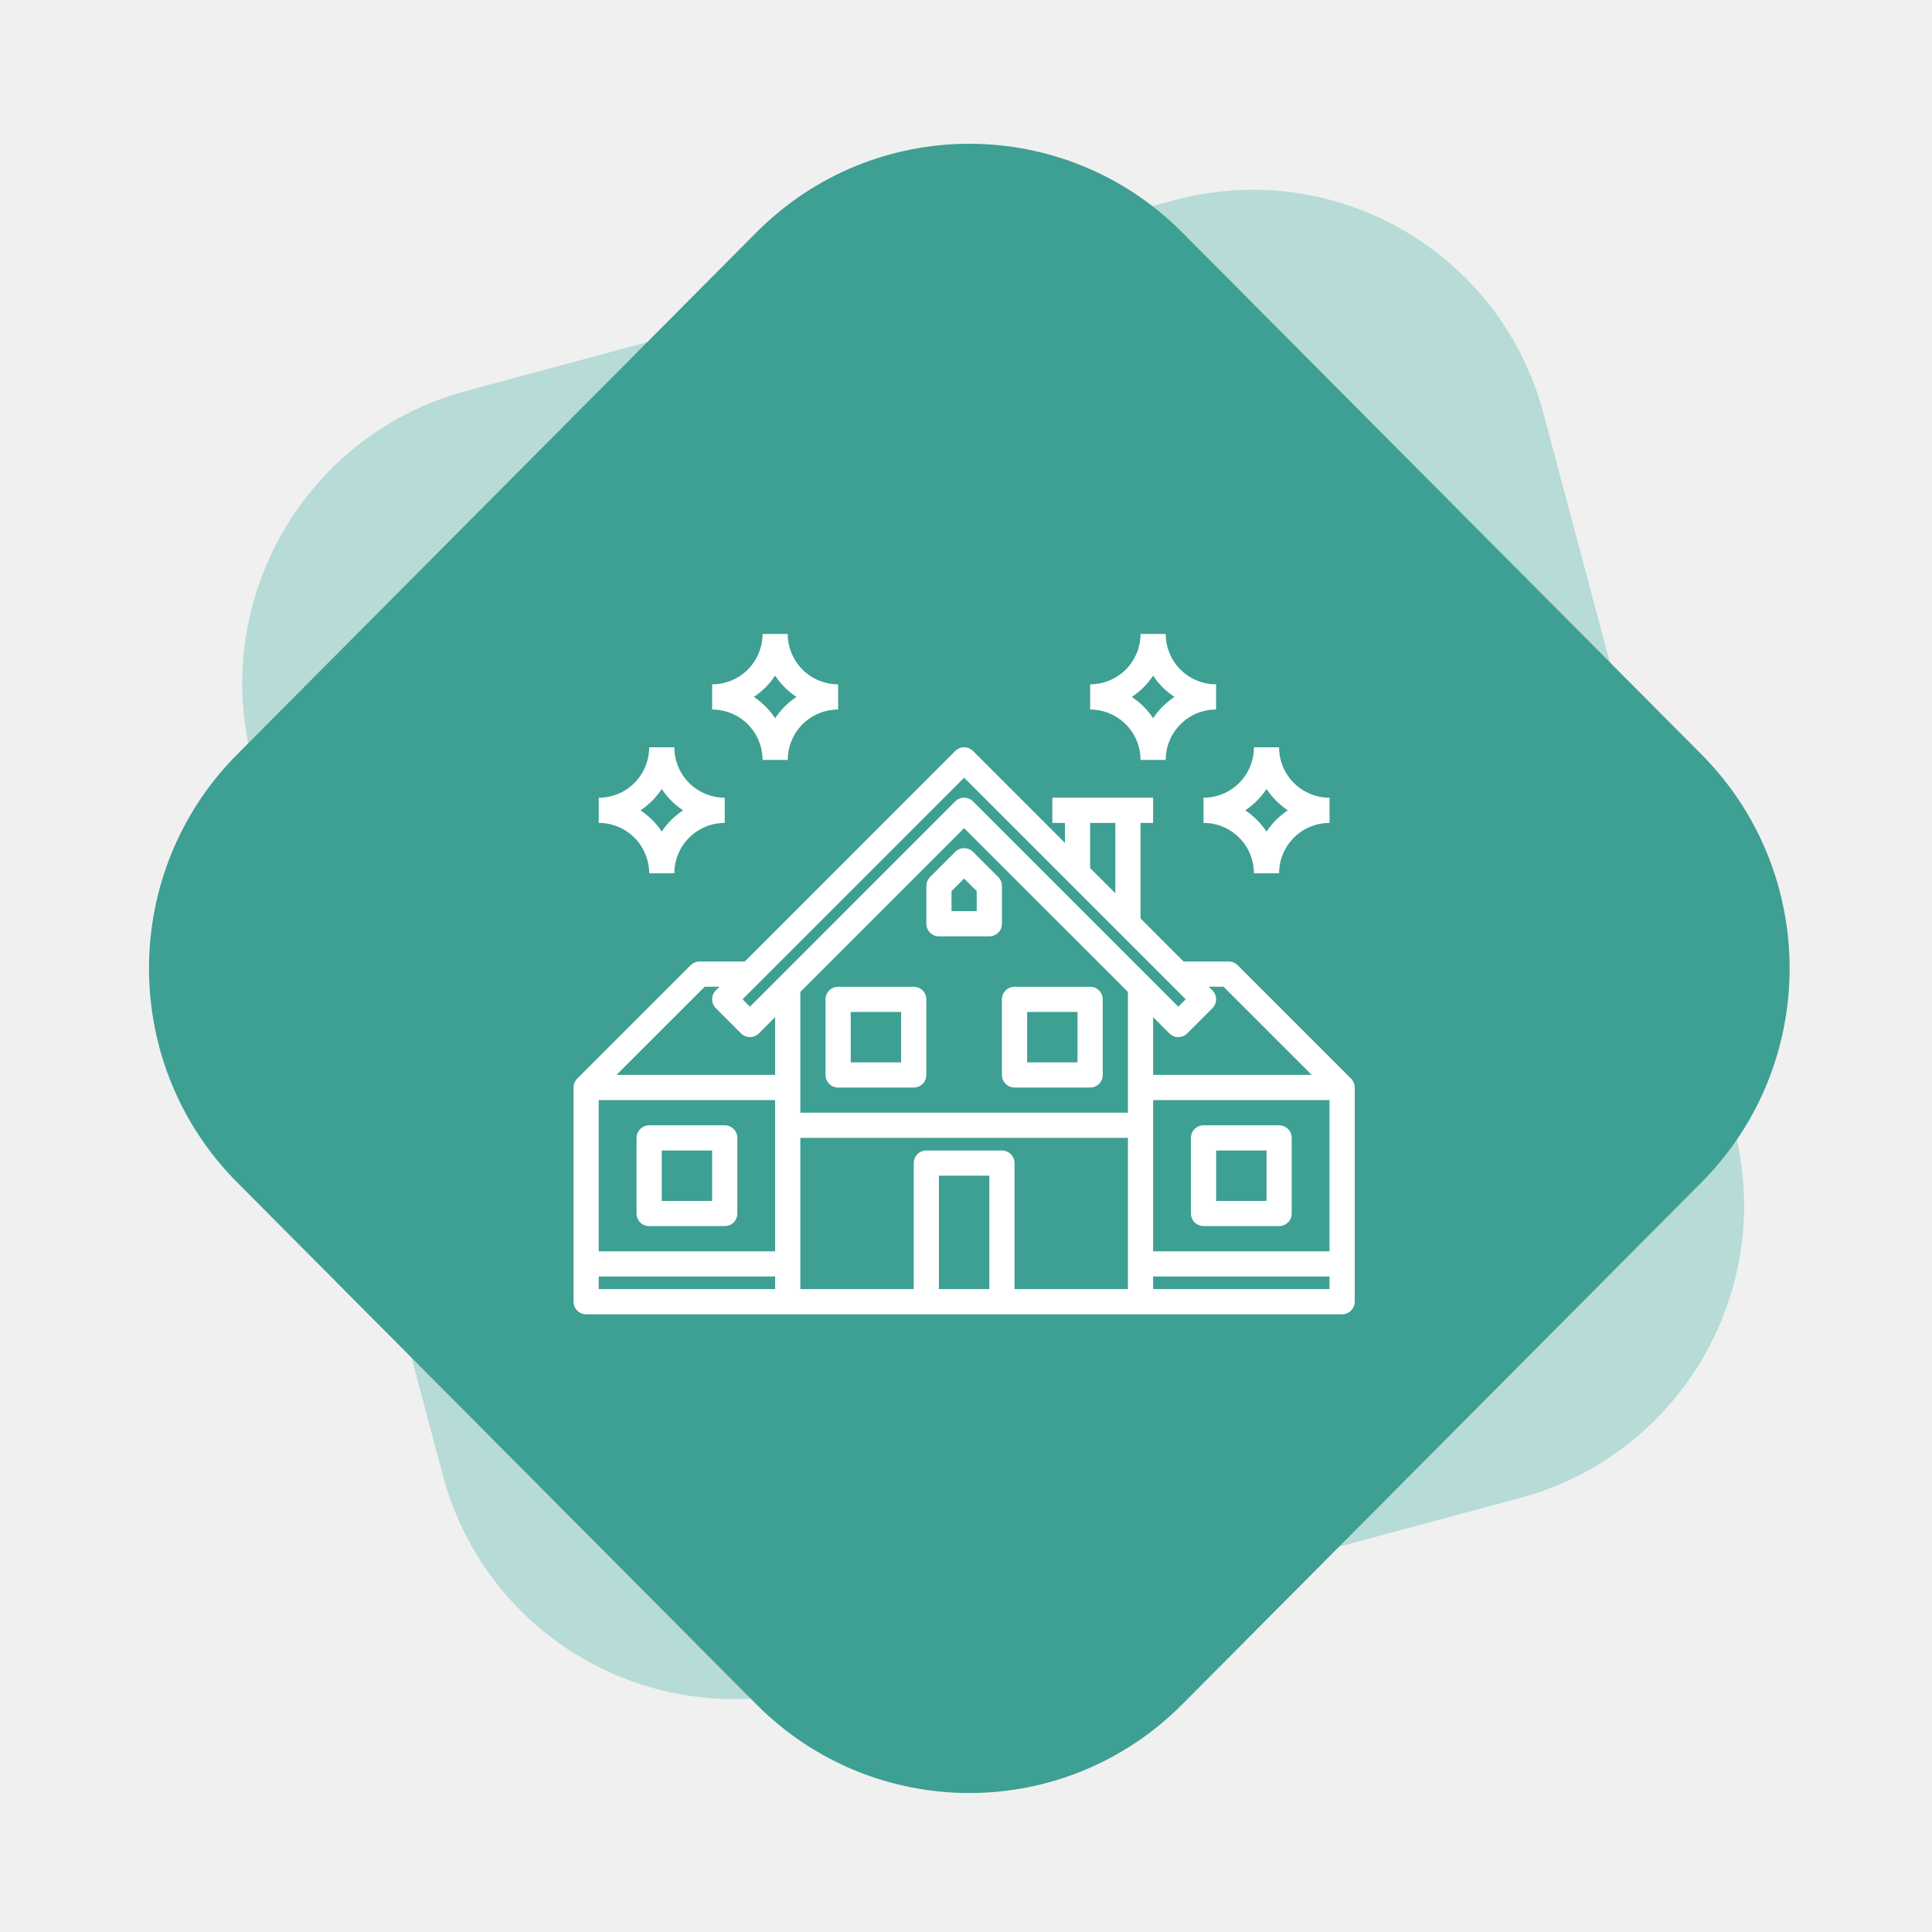
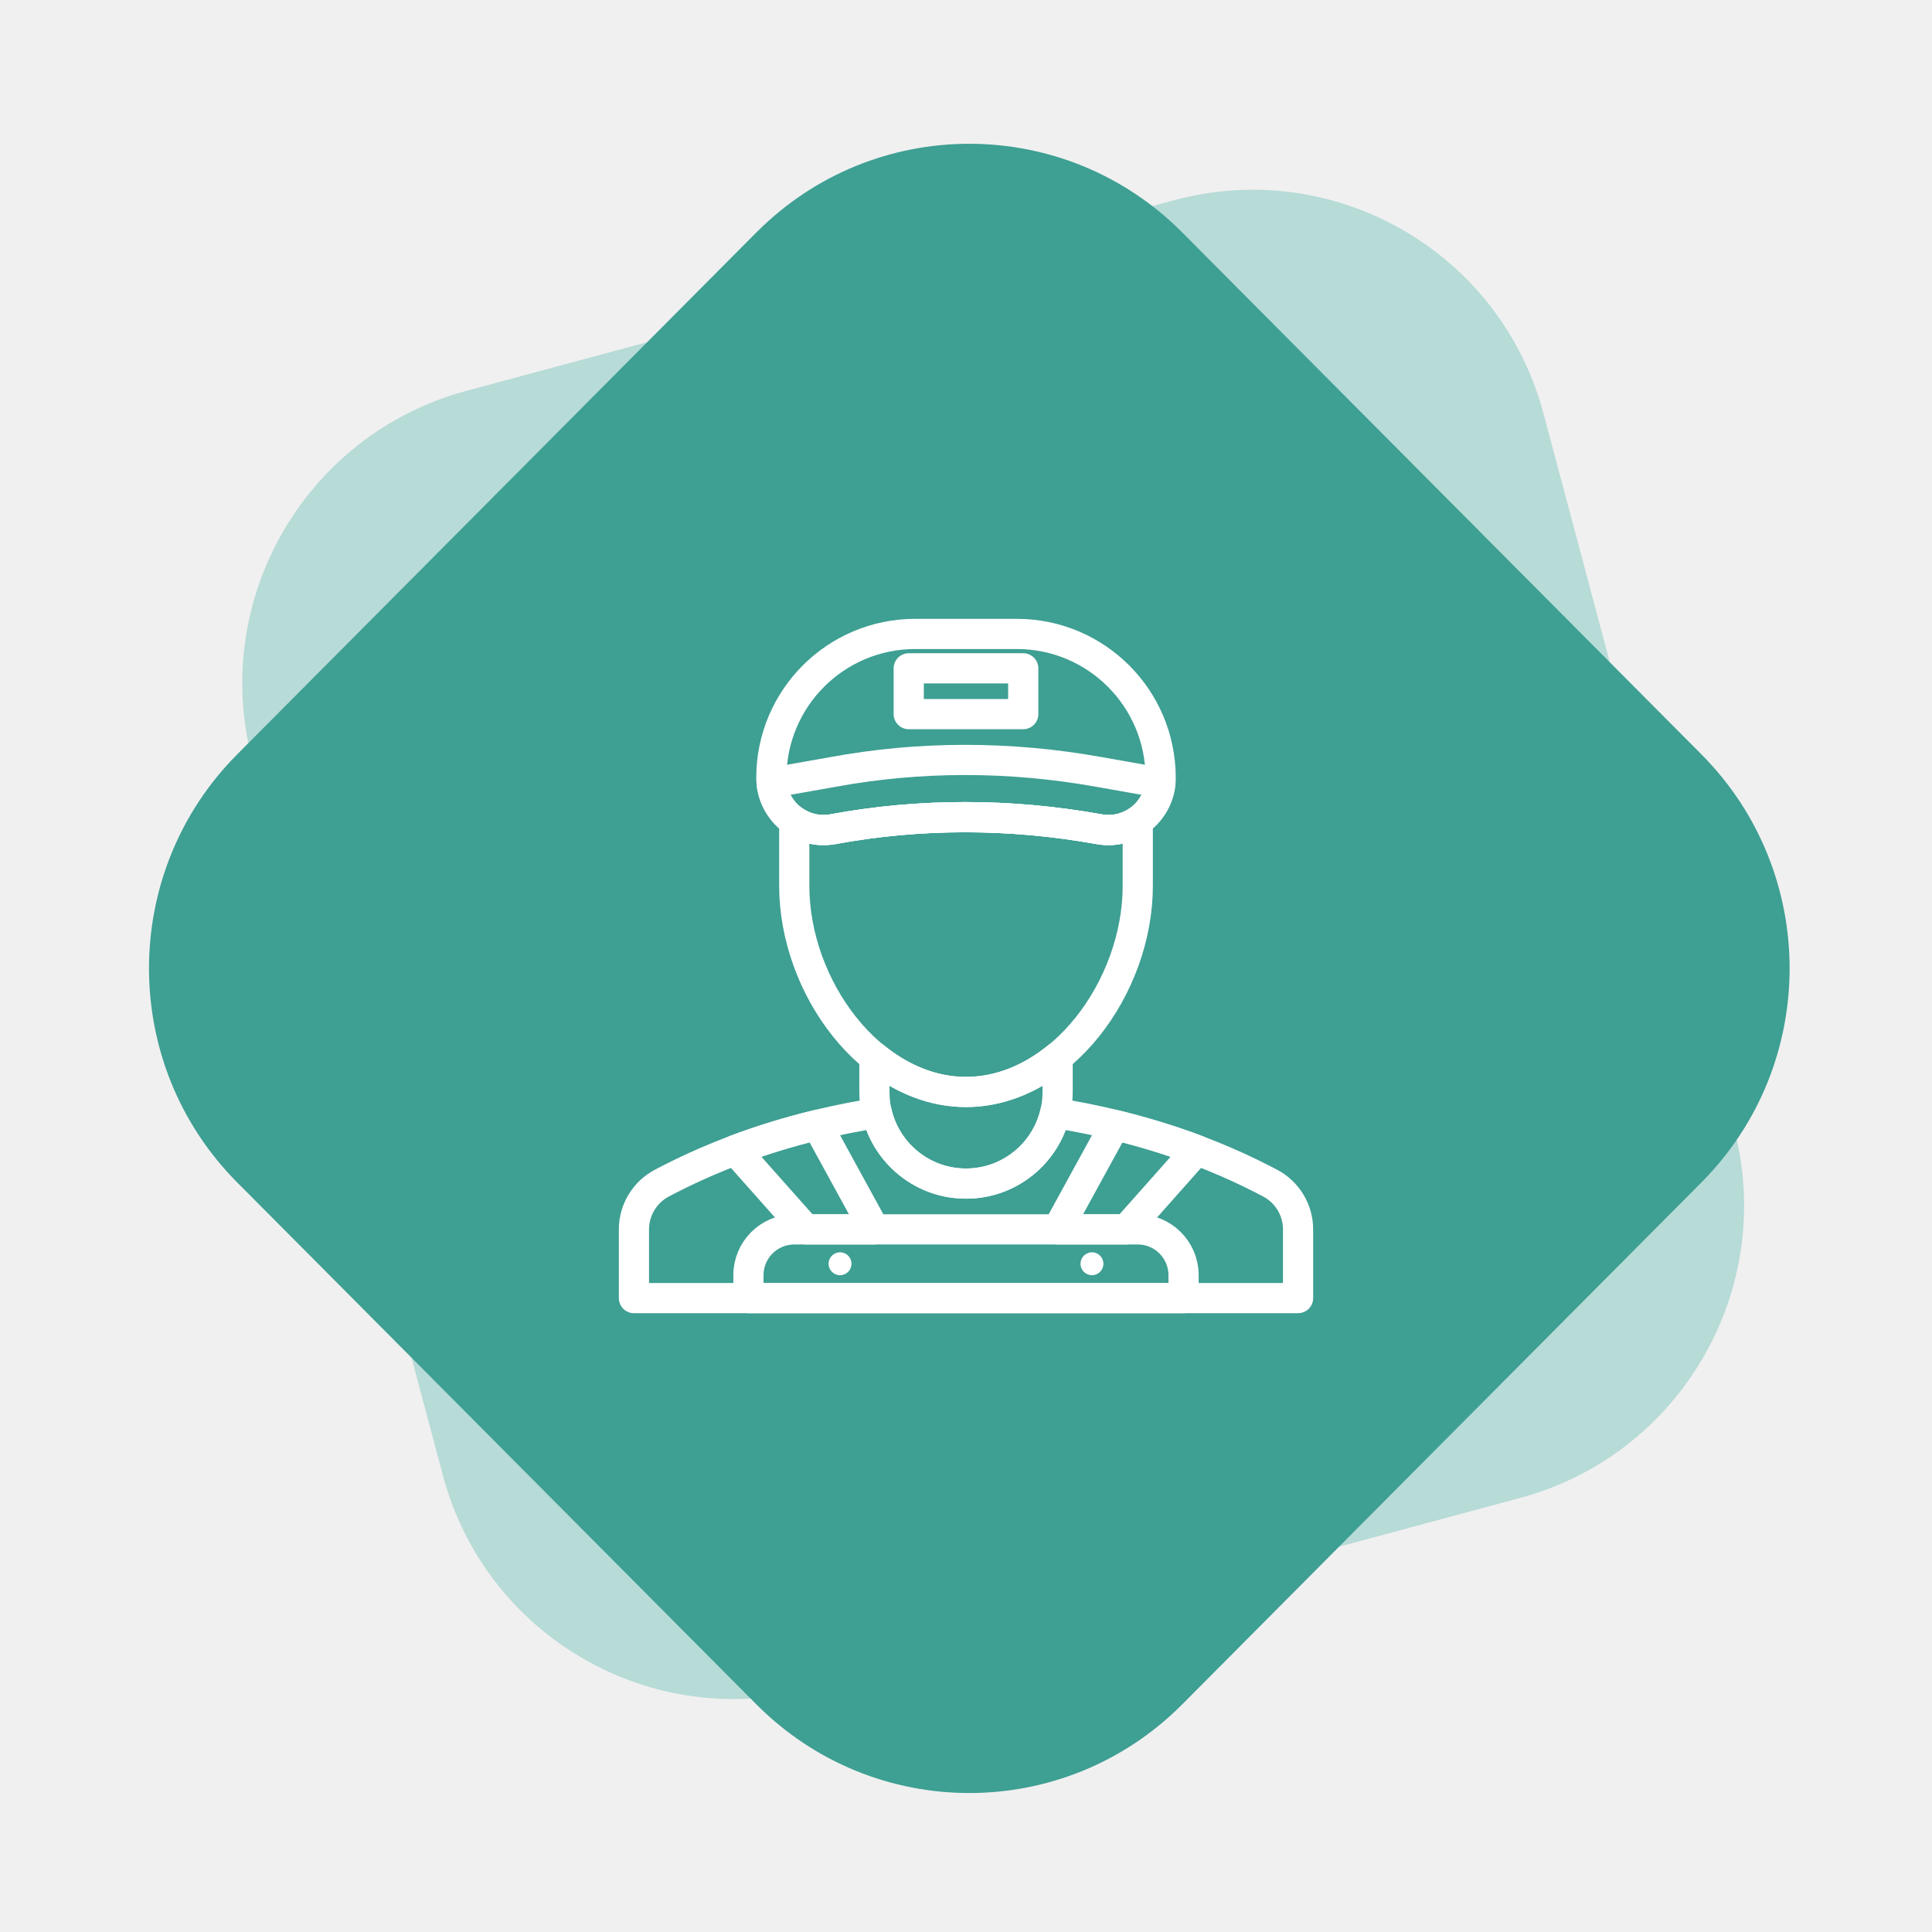
<svg xmlns="http://www.w3.org/2000/svg" width="64" height="64" viewBox="0 0 64 64" fill="none">
  <path fill-rule="evenodd" clip-rule="evenodd" d="M38.897 6.632C44.23 5.196 49.706 8.357 51.129 13.694L57.436 37.357C58.859 42.694 55.689 48.184 50.356 49.621L26.904 55.938C21.571 57.374 16.095 54.213 14.672 48.876L8.365 25.213C6.943 19.876 10.113 14.386 15.445 12.949L38.897 6.632Z" fill="#B7DBD7" />
  <path fill-rule="evenodd" clip-rule="evenodd" d="M25.057 7.699C28.952 3.784 35.267 3.784 39.162 7.699L56.362 24.99C60.257 28.905 60.257 35.254 56.362 39.169L39.162 56.46C35.267 60.375 28.952 60.375 25.057 56.46L7.857 39.169C3.962 35.254 3.962 28.905 7.857 24.99L25.057 7.699Z" fill="#3E9F93" />
-   <path d="M44.754 35.729L40.998 31.973C40.92 31.895 40.814 31.851 40.703 31.851H39.206L37.782 30.426V27.26H38.199V26.425H34.86V27.26H35.277V27.922L32.233 24.878V24.878C32.07 24.715 31.806 24.715 31.643 24.878L24.671 31.851H23.174C23.063 31.851 22.957 31.895 22.879 31.973L19.122 35.73C19.044 35.808 19 35.914 19 36.025V43.12C19 43.231 19.044 43.337 19.122 43.415C19.201 43.494 19.307 43.538 19.417 43.538H44.46C44.57 43.538 44.676 43.494 44.755 43.415C44.833 43.337 44.877 43.231 44.877 43.12V36.025C44.877 35.914 44.833 35.808 44.754 35.729L44.754 35.729ZM19.834 36.442H25.677V41.451H19.834V36.442ZM26.512 32.858L31.938 27.433L37.364 32.858V36.859H26.512V32.858ZM38.199 36.442H44.042V41.451H38.199V36.442ZM40.53 32.686L43.452 35.607H38.199V33.693L38.738 34.233V34.233C38.901 34.396 39.165 34.396 39.328 34.233L40.163 33.398C40.326 33.235 40.326 32.971 40.163 32.808L40.041 32.686L40.53 32.686ZM36.112 27.26H36.947V29.591L36.112 28.757V27.26ZM31.938 25.763L39.278 33.103L39.033 33.348L32.233 26.547C32.07 26.384 31.806 26.384 31.643 26.547L24.843 33.348L24.598 33.103L31.938 25.763ZM23.346 32.686H23.835L23.713 32.808C23.55 32.971 23.55 33.235 23.713 33.398L24.548 34.233C24.711 34.396 24.975 34.396 25.138 34.233L25.677 33.693V35.607H20.424L23.346 32.686ZM19.834 42.703V42.285H25.677V42.703H19.834ZM31.103 42.703V38.946H32.773V42.703H31.103ZM33.608 42.703V38.529C33.608 38.418 33.564 38.312 33.485 38.234C33.407 38.156 33.301 38.112 33.19 38.112H30.686C30.456 38.112 30.269 38.298 30.269 38.529V42.703H26.512V37.694H37.364V42.703H33.608ZM38.199 42.703V42.285H44.042V42.703H38.199Z" fill="white" />
-   <path d="M30.268 32.688H27.764C27.534 32.688 27.347 32.874 27.347 33.105V35.609C27.347 35.72 27.391 35.826 27.469 35.904C27.547 35.983 27.654 36.026 27.764 36.026H30.268C30.379 36.026 30.485 35.983 30.564 35.904C30.642 35.826 30.686 35.72 30.686 35.609V33.105C30.686 32.994 30.642 32.888 30.564 32.81C30.485 32.731 30.379 32.688 30.268 32.688ZM29.851 35.192H28.182V33.522H29.851V35.192Z" fill="white" />
-   <path d="M24.008 37.277H21.504C21.273 37.277 21.086 37.464 21.086 37.695V40.199C21.086 40.31 21.13 40.416 21.208 40.494C21.287 40.572 21.393 40.616 21.504 40.616H24.008C24.119 40.616 24.225 40.572 24.303 40.494C24.381 40.416 24.425 40.31 24.425 40.199V37.695C24.425 37.584 24.381 37.478 24.303 37.4C24.225 37.321 24.119 37.277 24.008 37.277ZM23.59 39.782H21.921V38.112H23.59V39.782Z" fill="white" />
-   <path d="M36.112 32.688H33.608C33.377 32.688 33.19 32.874 33.19 33.105V35.609C33.19 35.72 33.234 35.826 33.312 35.904C33.391 35.983 33.497 36.026 33.608 36.026H36.112C36.222 36.026 36.329 35.983 36.407 35.904C36.485 35.826 36.529 35.72 36.529 35.609V33.105C36.529 32.994 36.485 32.888 36.407 32.81C36.329 32.731 36.222 32.688 36.112 32.688ZM35.694 35.192H34.025V33.522H35.694V35.192Z" fill="white" />
-   <path d="M42.373 37.277H39.868C39.638 37.277 39.451 37.464 39.451 37.695V40.199C39.451 40.31 39.495 40.416 39.573 40.494C39.651 40.572 39.758 40.616 39.868 40.616H42.373C42.483 40.616 42.589 40.572 42.668 40.494C42.746 40.416 42.79 40.31 42.79 40.199V37.695C42.79 37.584 42.746 37.478 42.668 37.4C42.589 37.321 42.483 37.277 42.373 37.277ZM41.955 39.782H40.286V38.112H41.955V39.782Z" fill="white" />
-   <path d="M33.19 29.348C33.19 29.237 33.146 29.131 33.068 29.053L32.233 28.218C32.07 28.055 31.806 28.055 31.643 28.218L30.808 29.053C30.73 29.131 30.686 29.237 30.686 29.348V30.6C30.686 30.71 30.73 30.817 30.808 30.895C30.886 30.973 30.992 31.017 31.103 31.017H32.773C32.883 31.017 32.989 30.973 33.068 30.895C33.146 30.817 33.19 30.71 33.19 30.6V29.348ZM32.355 30.183H31.52V29.52L31.938 29.103L32.355 29.52V30.183Z" fill="white" />
-   <path d="M22.339 24.756H21.504C21.504 25.199 21.328 25.623 21.015 25.936C20.702 26.25 20.277 26.425 19.834 26.425V27.26C20.277 27.26 20.702 27.436 21.015 27.749C21.328 28.062 21.504 28.487 21.504 28.93H22.339C22.339 28.487 22.515 28.062 22.828 27.749C23.141 27.436 23.566 27.26 24.008 27.26V26.425C23.566 26.425 23.141 26.25 22.828 25.936C22.515 25.623 22.339 25.199 22.339 24.756ZM21.921 27.548C21.736 27.268 21.496 27.029 21.216 26.843C21.496 26.657 21.736 26.417 21.921 26.137C22.107 26.417 22.347 26.657 22.627 26.843C22.347 27.029 22.107 27.268 21.921 27.548Z" fill="white" />
-   <path d="M25.26 25.174H26.095C26.095 24.731 26.271 24.306 26.584 23.993C26.897 23.68 27.322 23.504 27.764 23.504V22.669C27.322 22.669 26.897 22.494 26.584 22.181C26.271 21.867 26.095 21.443 26.095 21H25.26C25.26 21.443 25.084 21.867 24.771 22.181C24.458 22.494 24.033 22.669 23.591 22.669V23.504C24.033 23.504 24.458 23.68 24.771 23.993C25.084 24.306 25.26 24.731 25.26 25.174ZM25.677 22.381C25.863 22.661 26.103 22.901 26.383 23.087C26.103 23.273 25.863 23.512 25.677 23.792C25.492 23.512 25.252 23.273 24.972 23.087C25.252 22.901 25.492 22.661 25.677 22.381Z" fill="white" />
-   <path d="M41.538 28.93H42.372C42.372 28.487 42.548 28.062 42.861 27.749C43.175 27.436 43.599 27.26 44.042 27.26V26.425C43.599 26.425 43.175 26.25 42.861 25.936C42.548 25.623 42.372 25.199 42.372 24.756H41.538C41.538 25.199 41.362 25.623 41.049 25.936C40.736 26.25 40.311 26.425 39.868 26.425V27.26C40.311 27.26 40.736 27.436 41.049 27.749C41.362 28.062 41.538 28.487 41.538 28.93ZM41.955 26.137C42.141 26.417 42.381 26.657 42.66 26.843C42.381 27.029 42.141 27.268 41.955 27.548C41.769 27.268 41.529 27.029 41.25 26.843C41.529 26.657 41.769 26.417 41.955 26.137Z" fill="white" />
-   <path d="M37.781 25.174H38.616C38.616 24.731 38.792 24.306 39.105 23.993C39.418 23.68 39.843 23.504 40.285 23.504V22.669C39.843 22.669 39.418 22.494 39.105 22.181C38.792 21.867 38.616 21.443 38.616 21H37.781C37.781 21.443 37.605 21.867 37.292 22.181C36.979 22.494 36.554 22.669 36.112 22.669V23.504C36.554 23.504 36.979 23.68 37.292 23.993C37.605 24.306 37.781 24.731 37.781 25.174ZM38.199 22.381C38.384 22.661 38.624 22.901 38.904 23.087C38.624 23.273 38.384 23.512 38.199 23.792C38.013 23.512 37.773 23.273 37.493 23.087C37.773 22.901 38.013 22.661 38.199 22.381Z" fill="white" />
+   <path d="M38.449 25.765C38.449 26.841 37.477 27.657 36.417 27.47C33.453 26.936 30.463 26.936 27.583 27.47C26.523 27.657 25.552 26.841 25.552 25.765C25.552 23.133 27.685 21 30.317 21H33.683C36.315 21 38.448 23.133 38.448 25.765H38.449Z" stroke="white" stroke-linecap="round" stroke-linejoin="round" />
+   <path d="M36.417 27.471C37.422 27.648 38.346 26.924 38.439 25.931L36.417 25.574C33.452 25.04 30.463 25.041 27.583 25.574L25.561 25.931C25.655 26.924 26.579 27.648 27.583 27.471C30.464 26.937 33.453 26.937 36.417 27.471Z" stroke="white" stroke-linecap="round" stroke-linejoin="round" />
+   <path d="M36.417 27.468C33.453 26.935 30.464 26.935 27.584 27.468C27.117 27.551 26.668 27.439 26.311 27.196V29.344C26.311 32.696 28.858 36.172 32.001 36.172C35.143 36.172 37.69 32.696 37.69 29.344V27.196C37.333 27.439 36.884 27.551 36.417 27.468H36.417Z" stroke="white" stroke-linecap="round" stroke-linejoin="round" />
+   <path d="M39.207 43.001H24.793V42.242C24.793 41.404 25.472 40.725 26.31 40.725H37.69C38.528 40.725 39.207 41.404 39.207 42.242L39.207 43.001Z" stroke="white" stroke-linecap="round" stroke-linejoin="round" />
+   <path d="M42.069 39.189C41.978 39.141 41.886 39.093 41.795 39.047C39.675 37.965 37.383 37.264 35.035 36.883C35.006 36.874 34.982 36.866 34.954 36.857C34.644 38.203 33.44 39.208 32 39.208C30.562 39.208 29.361 38.206 29.048 36.865C29.019 36.871 28.996 36.877 28.966 36.883C26.617 37.264 24.325 37.965 22.205 39.047C22.114 39.093 22.023 39.141 21.931 39.189C21.36 39.489 21 40.08 21 40.725V43.001H43V40.725C43 40.08 42.641 39.489 42.07 39.189L42.069 39.189Z" stroke="white" stroke-linecap="round" stroke-linejoin="round" />
+   <path d="M32 36.173C30.883 36.173 29.845 35.728 28.966 35.012V36.173C28.966 37.849 30.325 39.208 32 39.208C33.676 39.208 35.035 37.849 35.035 36.173V35.012C34.156 35.728 33.117 36.173 32 36.173V36.173Z" stroke="white" stroke-linecap="round" stroke-linejoin="round" />
+   <path d="M30.103 23.656H33.896V22.139H30.103V23.656Z" stroke="white" stroke-linecap="round" stroke-linejoin="round" />
+   <path fill-rule="evenodd" clip-rule="evenodd" d="M28.207 41.864C28.207 42.073 28.037 42.243 27.827 42.243C27.618 42.243 27.448 42.073 27.448 41.864C27.448 41.654 27.618 41.484 27.827 41.484C28.037 41.484 28.207 41.654 28.207 41.864Z" fill="white" />
+   <path fill-rule="evenodd" clip-rule="evenodd" d="M36.552 41.864C36.552 42.073 36.382 42.243 36.173 42.243C35.963 42.243 35.793 42.073 35.793 41.864C35.793 41.654 35.963 41.484 36.173 41.484C36.382 41.484 36.552 41.654 36.552 41.864Z" fill="white" />
+   <path d="M36.928 37.268L35.034 40.725H37.31L39.643 38.098C38.757 37.764 37.85 37.49 36.928 37.268L36.928 37.268Z" stroke="white" stroke-linecap="round" stroke-linejoin="round" />
+   <path d="M27.072 37.264L28.965 40.724H26.69L24.356 38.097C25.241 37.764 26.15 37.486 27.072 37.264H27.072Z" stroke="white" stroke-linecap="round" stroke-linejoin="round" />
</svg>
